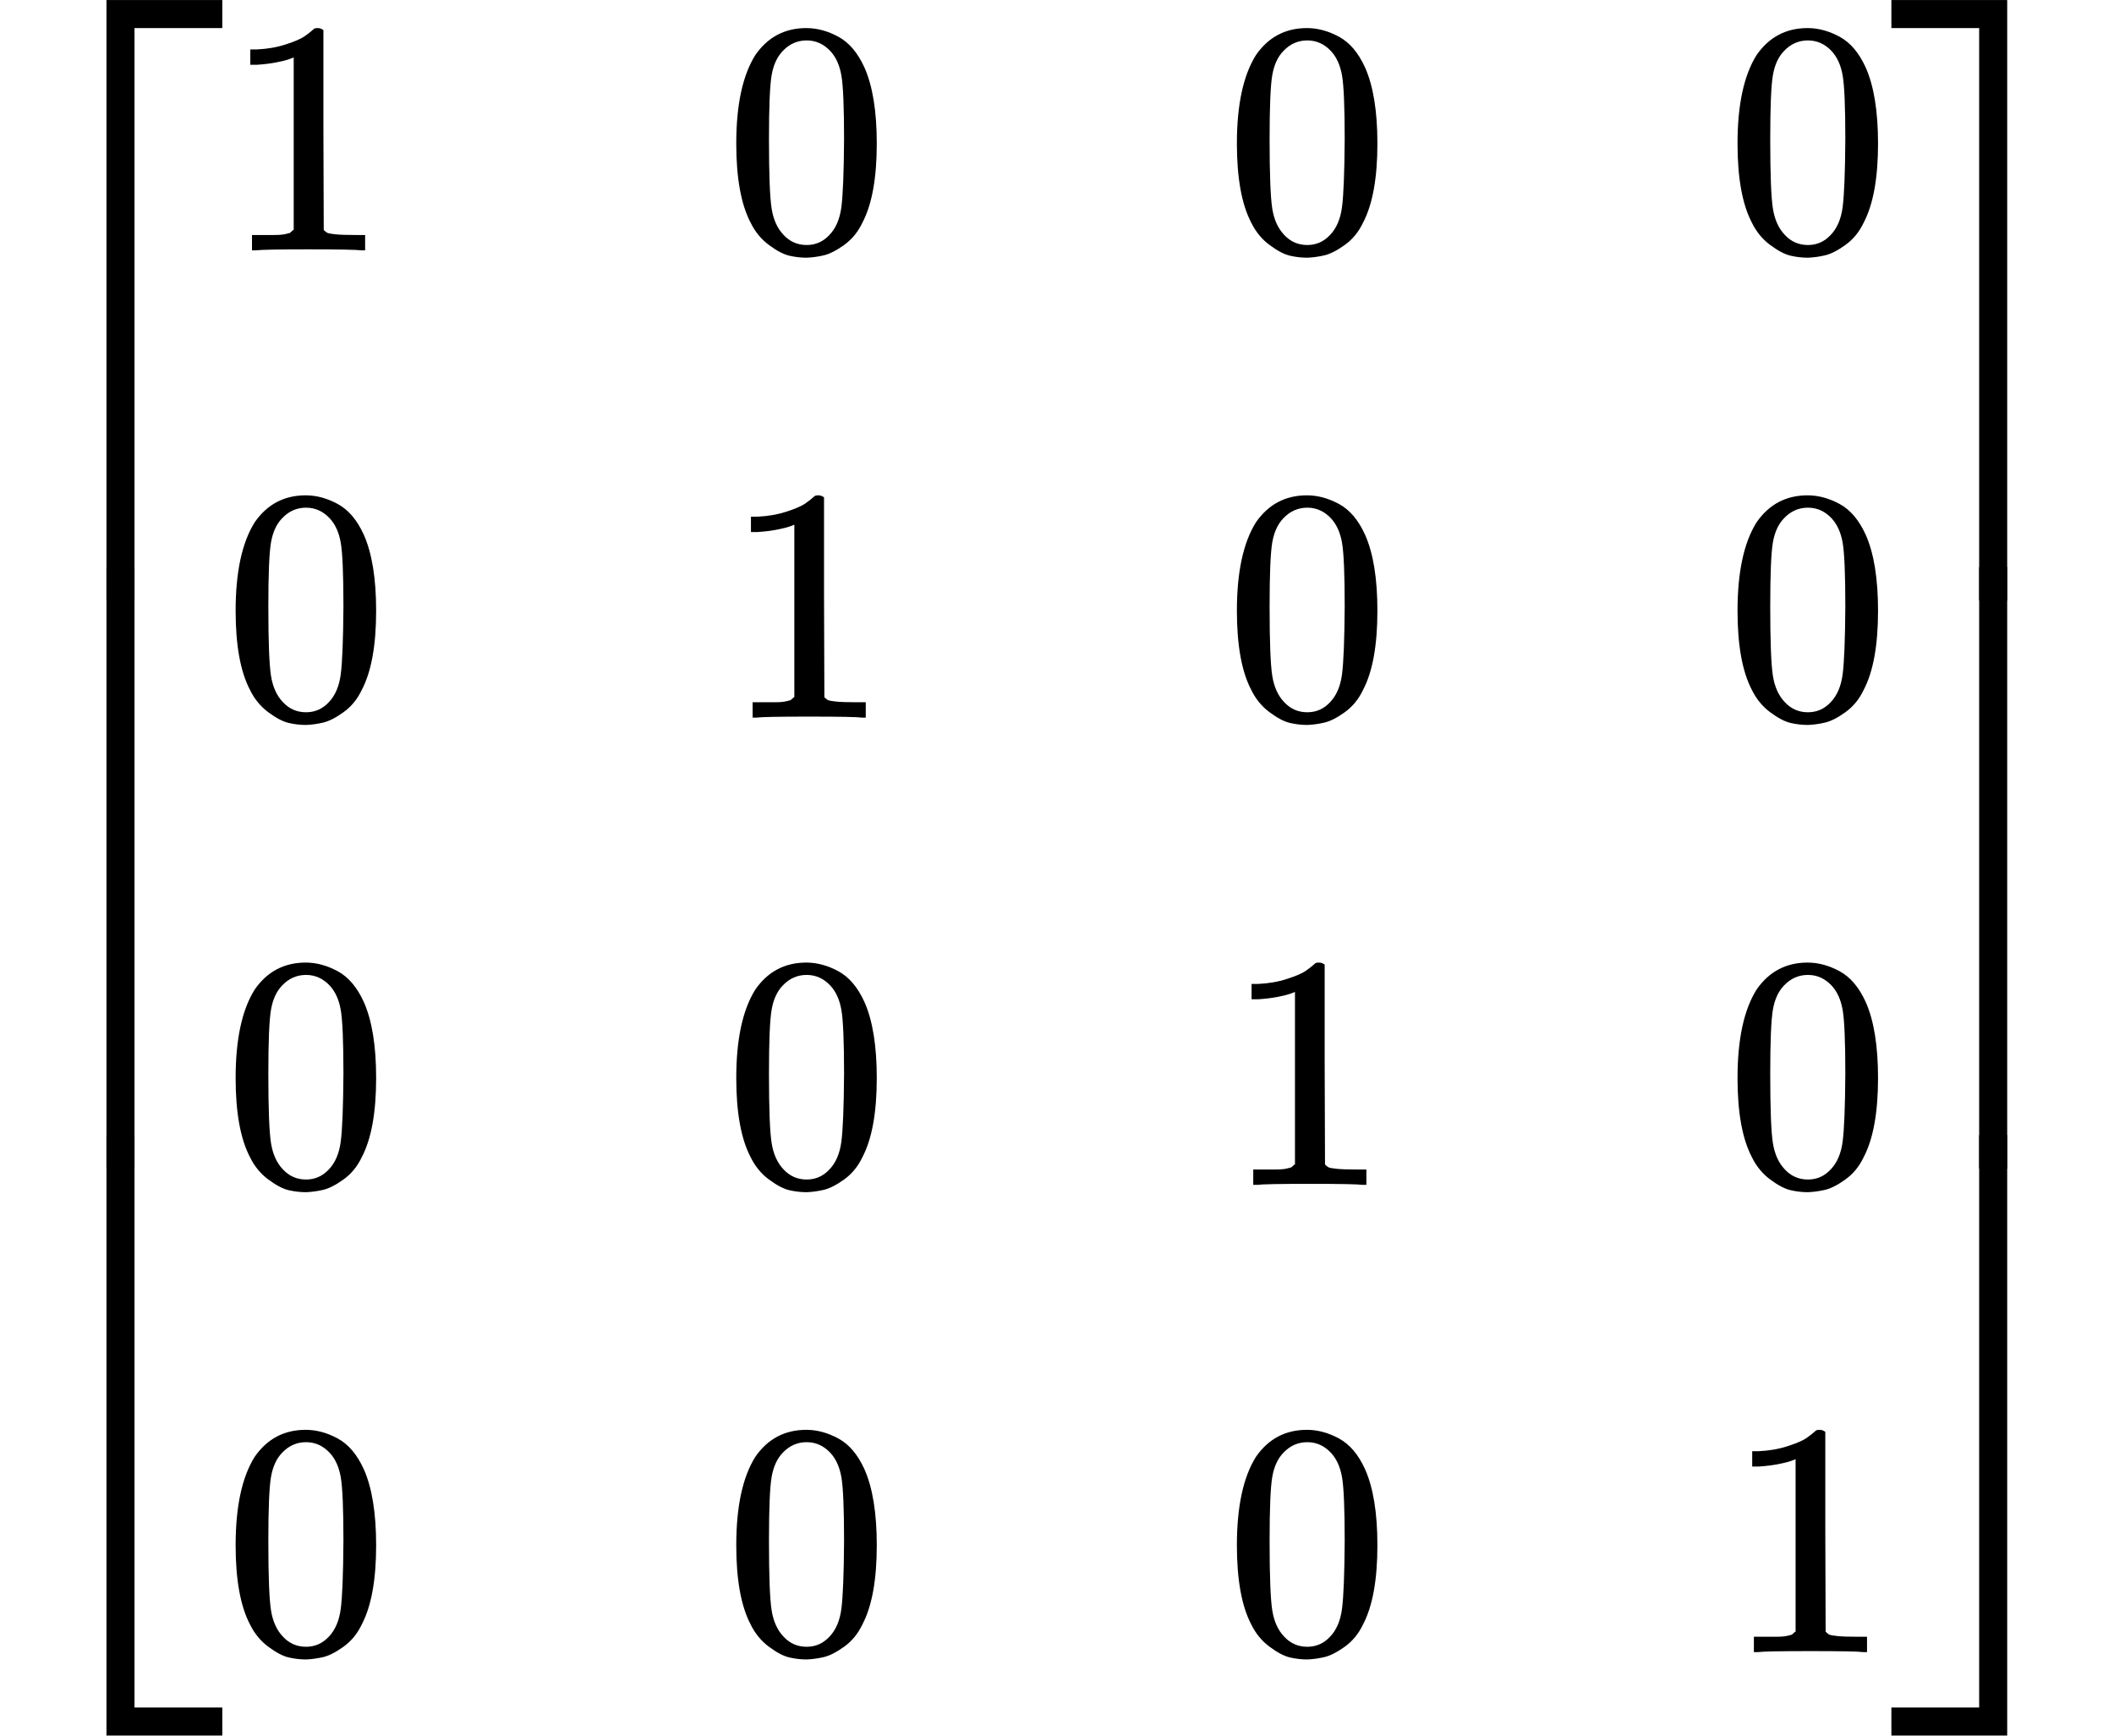
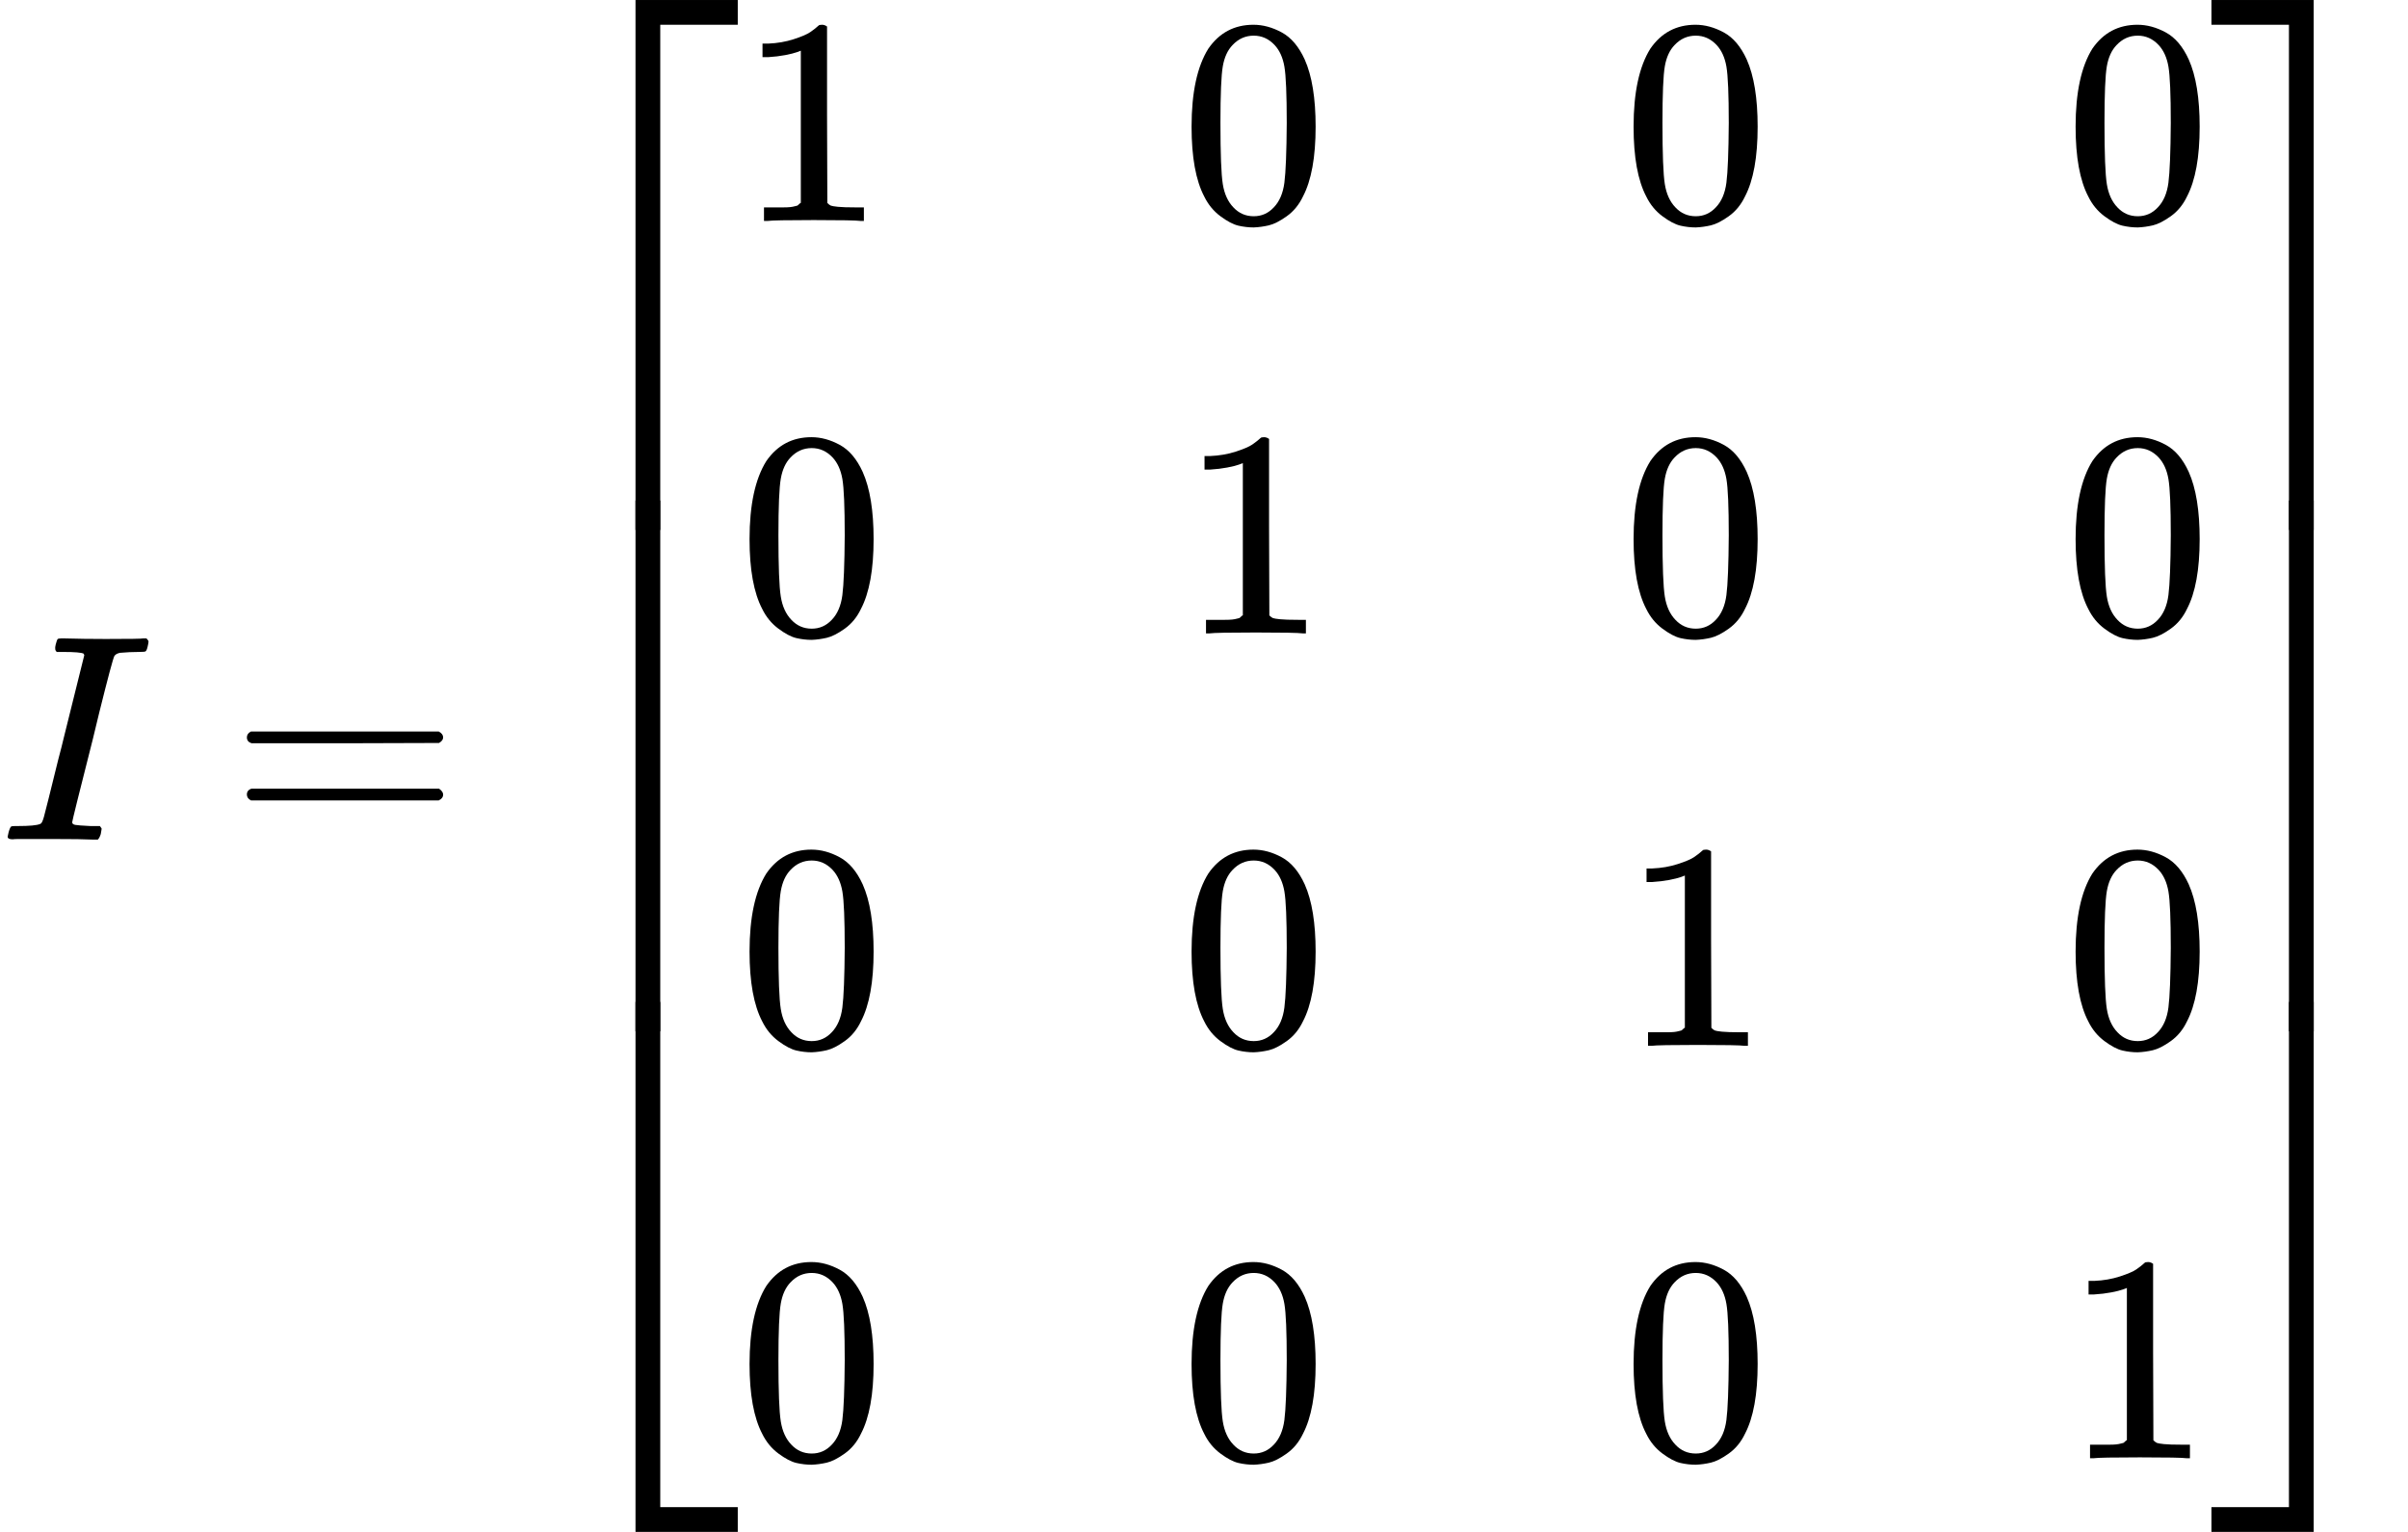
- <svg xmlns="http://www.w3.org/2000/svg" xmlns:xlink="http://www.w3.org/1999/xlink" width="14.33ex" height="11.765ex" role="img" focusable="false" viewBox="0 -2850 6334 5200" aria-hidden="true" style="vertical-align: -5.317ex;">
+ <svg xmlns="http://www.w3.org/2000/svg" xmlns:xlink="http://www.w3.org/1999/xlink" width="18.488ex" height="11.765ex" role="img" focusable="false" viewBox="0 -2850 8171.6 5200" aria-hidden="true" style="vertical-align: -5.317ex;">
  <defs>
-     <path id="MJX-3-TEX-S4-23A1" d="M319 -645V1154H666V1070H403V-645H319Z" />
-     <path id="MJX-3-TEX-S4-23A3" d="M319 -644V1155H403V-560H666V-644H319Z" />
-     <path id="MJX-3-TEX-S4-23A2" d="M319 0V602H403V0H319Z" />
-     <path id="MJX-3-TEX-N-31" d="M213 578L200 573Q186 568 160 563T102 556H83V602H102Q149 604 189 617T245 641T273 663Q275 666 285 666Q294 666 302 660V361L303 61Q310 54 315 52T339 48T401 46H427V0H416Q395 3 257 3Q121 3 100 0H88V46H114Q136 46 152 46T177 47T193 50T201 52T207 57T213 61V578Z" />
-     <path id="MJX-3-TEX-N-30" d="M96 585Q152 666 249 666Q297 666 345 640T423 548Q460 465 460 320Q460 165 417 83Q397 41 362 16T301 -15T250 -22Q224 -22 198 -16T137 16T82 83Q39 165 39 320Q39 494 96 585ZM321 597Q291 629 250 629Q208 629 178 597Q153 571 145 525T137 333Q137 175 145 125T181 46Q209 16 250 16Q290 16 318 46Q347 76 354 130T362 333Q362 478 354 524T321 597Z" />
-     <path id="MJX-3-TEX-S4-23A4" d="M0 1070V1154H347V-645H263V1070H0Z" />
-     <path id="MJX-3-TEX-S4-23A6" d="M263 -560V1155H347V-644H0V-560H263Z" />
-     <path id="MJX-3-TEX-S4-23A5" d="M263 0V602H347V0H263Z" />
+     <path id="MJX-36-TEX-I-1D43C" d="M43 1Q26 1 26 10Q26 12 29 24Q34 43 39 45Q42 46 54 46H60Q120 46 136 53Q137 53 138 54Q143 56 149 77T198 273Q210 318 216 344Q286 624 286 626Q284 630 284 631Q274 637 213 637H193Q184 643 189 662Q193 677 195 680T209 683H213Q285 681 359 681Q481 681 487 683H497Q504 676 504 672T501 655T494 639Q491 637 471 637Q440 637 407 634Q393 631 388 623Q381 609 337 432Q326 385 315 341Q245 65 245 59Q245 52 255 50T307 46H339Q345 38 345 37T342 19Q338 6 332 0H316Q279 2 179 2Q143 2 113 2T65 2T43 1Z" />
+     <path id="MJX-36-TEX-N-3D" d="M56 347Q56 360 70 367H707Q722 359 722 347Q722 336 708 328L390 327H72Q56 332 56 347ZM56 153Q56 168 72 173H708Q722 163 722 153Q722 140 707 133H70Q56 140 56 153Z" />
+     <path id="MJX-36-TEX-S4-23A1" d="M319 -645V1154H666V1070H403V-645H319Z" />
+     <path id="MJX-36-TEX-S4-23A3" d="M319 -644V1155H403V-560H666V-644H319Z" />
+     <path id="MJX-36-TEX-S4-23A2" d="M319 0V602H403V0H319Z" />
+     <path id="MJX-36-TEX-N-31" d="M213 578L200 573Q186 568 160 563T102 556H83V602H102Q149 604 189 617T245 641T273 663Q275 666 285 666Q294 666 302 660V361L303 61Q310 54 315 52T339 48T401 46H427V0H416Q395 3 257 3Q121 3 100 0H88V46H114Q136 46 152 46T177 47T193 50T201 52T207 57T213 61V578Z" />
+     <path id="MJX-36-TEX-N-30" d="M96 585Q152 666 249 666Q297 666 345 640T423 548Q460 465 460 320Q460 165 417 83Q397 41 362 16T301 -15T250 -22Q224 -22 198 -16T137 16T82 83Q39 165 39 320Q39 494 96 585ZM321 597Q291 629 250 629Q208 629 178 597Q153 571 145 525T137 333Q137 175 145 125T181 46Q209 16 250 16Q290 16 318 46Q347 76 354 130T362 333Q362 478 354 524T321 597Z" />
+     <path id="MJX-36-TEX-S4-23A4" d="M0 1070V1154H347V-645H263V1070H0Z" />
+     <path id="MJX-36-TEX-S4-23A6" d="M263 -560V1155H347V-644H0V-560H263Z" />
+     <path id="MJX-36-TEX-S4-23A5" d="M263 0V602H347V0H263Z" />
  </defs>
  <g stroke="currentColor" fill="currentColor" stroke-width="0" transform="scale(1,-1)">
    <g data-mml-node="math">
-       <g data-mml-node="mrow">
+       <g data-mml-node="mi">
+         <use data-c="1D43C" xlink:href="#MJX-36-TEX-I-1D43C" />
+       </g>
+       <g data-mml-node="mo" transform="translate(781.8,0)">
+         <use data-c="3D" xlink:href="#MJX-36-TEX-N-3D" />
+       </g>
+       <g data-mml-node="mrow" transform="translate(1837.6,0)">
        <g data-mml-node="mo">
-           <use data-c="23A1" xlink:href="#MJX-3-TEX-S4-23A1" transform="translate(0,1696)" />
-           <use data-c="23A3" xlink:href="#MJX-3-TEX-S4-23A3" transform="translate(0,-1706)" />
+           <use data-c="23A1" xlink:href="#MJX-36-TEX-S4-23A1" transform="translate(0,1696)" />
+           <use data-c="23A3" xlink:href="#MJX-36-TEX-S4-23A3" transform="translate(0,-1706)" />
          <svg width="667" height="1802" y="-651" x="0" viewBox="0 450.5 667 1802">
-             <use data-c="23A2" xlink:href="#MJX-3-TEX-S4-23A2" transform="scale(1,4.49)" />
+             <use data-c="23A2" xlink:href="#MJX-36-TEX-S4-23A2" transform="scale(1,4.49)" />
          </svg>
        </g>
        <g data-mml-node="mtable" transform="translate(667,0)">
          <g data-mml-node="mtr" transform="translate(0,2100)">
            <g data-mml-node="mtd">
              <g data-mml-node="mn">
-                 <use data-c="31" xlink:href="#MJX-3-TEX-N-31" />
+                 <use data-c="31" xlink:href="#MJX-36-TEX-N-31" />
              </g>
            </g>
            <g data-mml-node="mtd" transform="translate(1500,0)">
              <g data-mml-node="mn">
-                 <use data-c="30" xlink:href="#MJX-3-TEX-N-30" />
+                 <use data-c="30" xlink:href="#MJX-36-TEX-N-30" />
              </g>
            </g>
            <g data-mml-node="mtd" transform="translate(3000,0)">
              <g data-mml-node="mn">
-                 <use data-c="30" xlink:href="#MJX-3-TEX-N-30" />
+                 <use data-c="30" xlink:href="#MJX-36-TEX-N-30" />
              </g>
            </g>
            <g data-mml-node="mtd" transform="translate(4500,0)">
              <g data-mml-node="mn">
-                 <use data-c="30" xlink:href="#MJX-3-TEX-N-30" />
+                 <use data-c="30" xlink:href="#MJX-36-TEX-N-30" />
              </g>
            </g>
          </g>
          <g data-mml-node="mtr" transform="translate(0,700)">
            <g data-mml-node="mtd">
              <g data-mml-node="mn">
-                 <use data-c="30" xlink:href="#MJX-3-TEX-N-30" />
+                 <use data-c="30" xlink:href="#MJX-36-TEX-N-30" />
              </g>
            </g>
            <g data-mml-node="mtd" transform="translate(1500,0)">
              <g data-mml-node="mn">
-                 <use data-c="31" xlink:href="#MJX-3-TEX-N-31" />
+                 <use data-c="31" xlink:href="#MJX-36-TEX-N-31" />
              </g>
            </g>
            <g data-mml-node="mtd" transform="translate(3000,0)">
              <g data-mml-node="mn">
-                 <use data-c="30" xlink:href="#MJX-3-TEX-N-30" />
+                 <use data-c="30" xlink:href="#MJX-36-TEX-N-30" />
              </g>
            </g>
            <g data-mml-node="mtd" transform="translate(4500,0)">
              <g data-mml-node="mn">
-                 <use data-c="30" xlink:href="#MJX-3-TEX-N-30" />
+                 <use data-c="30" xlink:href="#MJX-36-TEX-N-30" />
              </g>
            </g>
          </g>
          <g data-mml-node="mtr" transform="translate(0,-700)">
            <g data-mml-node="mtd">
              <g data-mml-node="mn">
-                 <use data-c="30" xlink:href="#MJX-3-TEX-N-30" />
+                 <use data-c="30" xlink:href="#MJX-36-TEX-N-30" />
              </g>
            </g>
            <g data-mml-node="mtd" transform="translate(1500,0)">
              <g data-mml-node="mn">
-                 <use data-c="30" xlink:href="#MJX-3-TEX-N-30" />
+                 <use data-c="30" xlink:href="#MJX-36-TEX-N-30" />
              </g>
            </g>
            <g data-mml-node="mtd" transform="translate(3000,0)">
              <g data-mml-node="mn">
-                 <use data-c="31" xlink:href="#MJX-3-TEX-N-31" />
+                 <use data-c="31" xlink:href="#MJX-36-TEX-N-31" />
              </g>
            </g>
            <g data-mml-node="mtd" transform="translate(4500,0)">
              <g data-mml-node="mn">
-                 <use data-c="30" xlink:href="#MJX-3-TEX-N-30" />
+                 <use data-c="30" xlink:href="#MJX-36-TEX-N-30" />
              </g>
            </g>
          </g>
          <g data-mml-node="mtr" transform="translate(0,-2100)">
            <g data-mml-node="mtd">
              <g data-mml-node="mn">
-                 <use data-c="30" xlink:href="#MJX-3-TEX-N-30" />
+                 <use data-c="30" xlink:href="#MJX-36-TEX-N-30" />
              </g>
            </g>
            <g data-mml-node="mtd" transform="translate(1500,0)">
              <g data-mml-node="mn">
-                 <use data-c="30" xlink:href="#MJX-3-TEX-N-30" />
+                 <use data-c="30" xlink:href="#MJX-36-TEX-N-30" />
              </g>
            </g>
            <g data-mml-node="mtd" transform="translate(3000,0)">
              <g data-mml-node="mn">
-                 <use data-c="30" xlink:href="#MJX-3-TEX-N-30" />
+                 <use data-c="30" xlink:href="#MJX-36-TEX-N-30" />
              </g>
            </g>
            <g data-mml-node="mtd" transform="translate(4500,0)">
              <g data-mml-node="mn">
-                 <use data-c="31" xlink:href="#MJX-3-TEX-N-31" />
+                 <use data-c="31" xlink:href="#MJX-36-TEX-N-31" />
              </g>
            </g>
          </g>
        </g>
        <g data-mml-node="mo" transform="translate(5667,0)">
-           <use data-c="23A4" xlink:href="#MJX-3-TEX-S4-23A4" transform="translate(0,1696)" />
-           <use data-c="23A6" xlink:href="#MJX-3-TEX-S4-23A6" transform="translate(0,-1706)" />
+           <use data-c="23A4" xlink:href="#MJX-36-TEX-S4-23A4" transform="translate(0,1696)" />
+           <use data-c="23A6" xlink:href="#MJX-36-TEX-S4-23A6" transform="translate(0,-1706)" />
          <svg width="667" height="1802" y="-651" x="0" viewBox="0 450.5 667 1802">
-             <use data-c="23A5" xlink:href="#MJX-3-TEX-S4-23A5" transform="scale(1,4.49)" />
+             <use data-c="23A5" xlink:href="#MJX-36-TEX-S4-23A5" transform="scale(1,4.49)" />
          </svg>
        </g>
      </g>
    </g>
  </g>
</svg>
